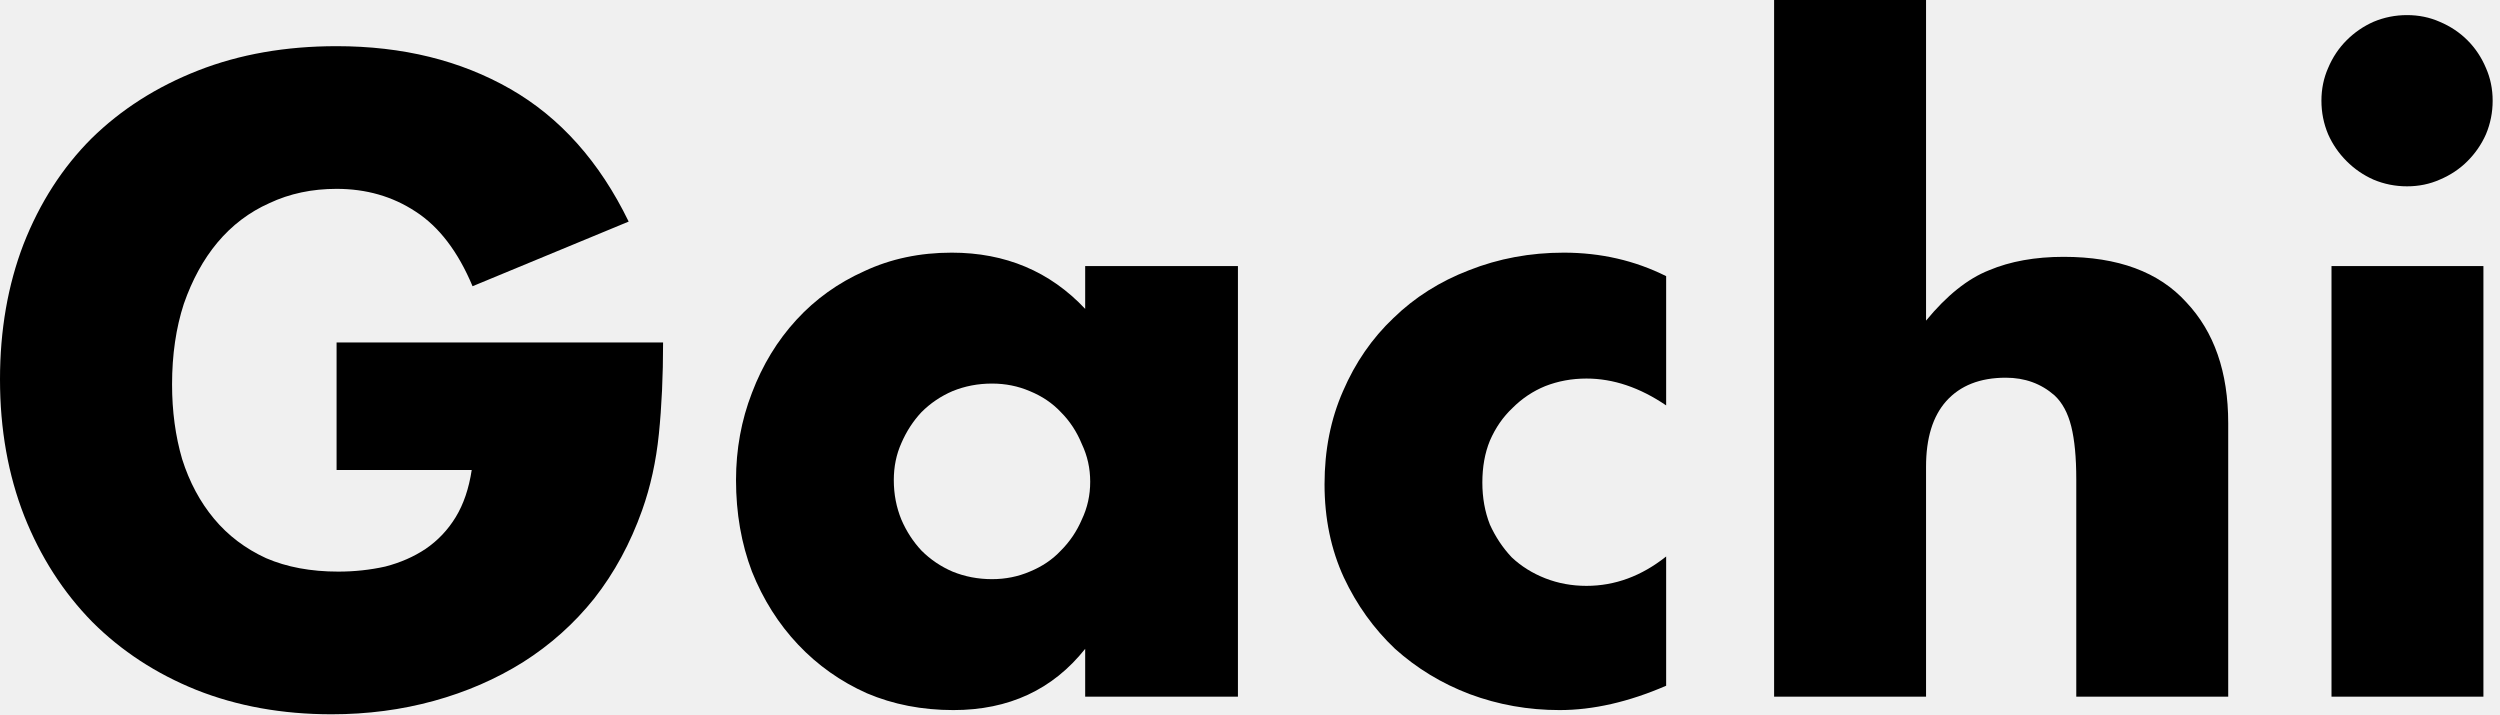
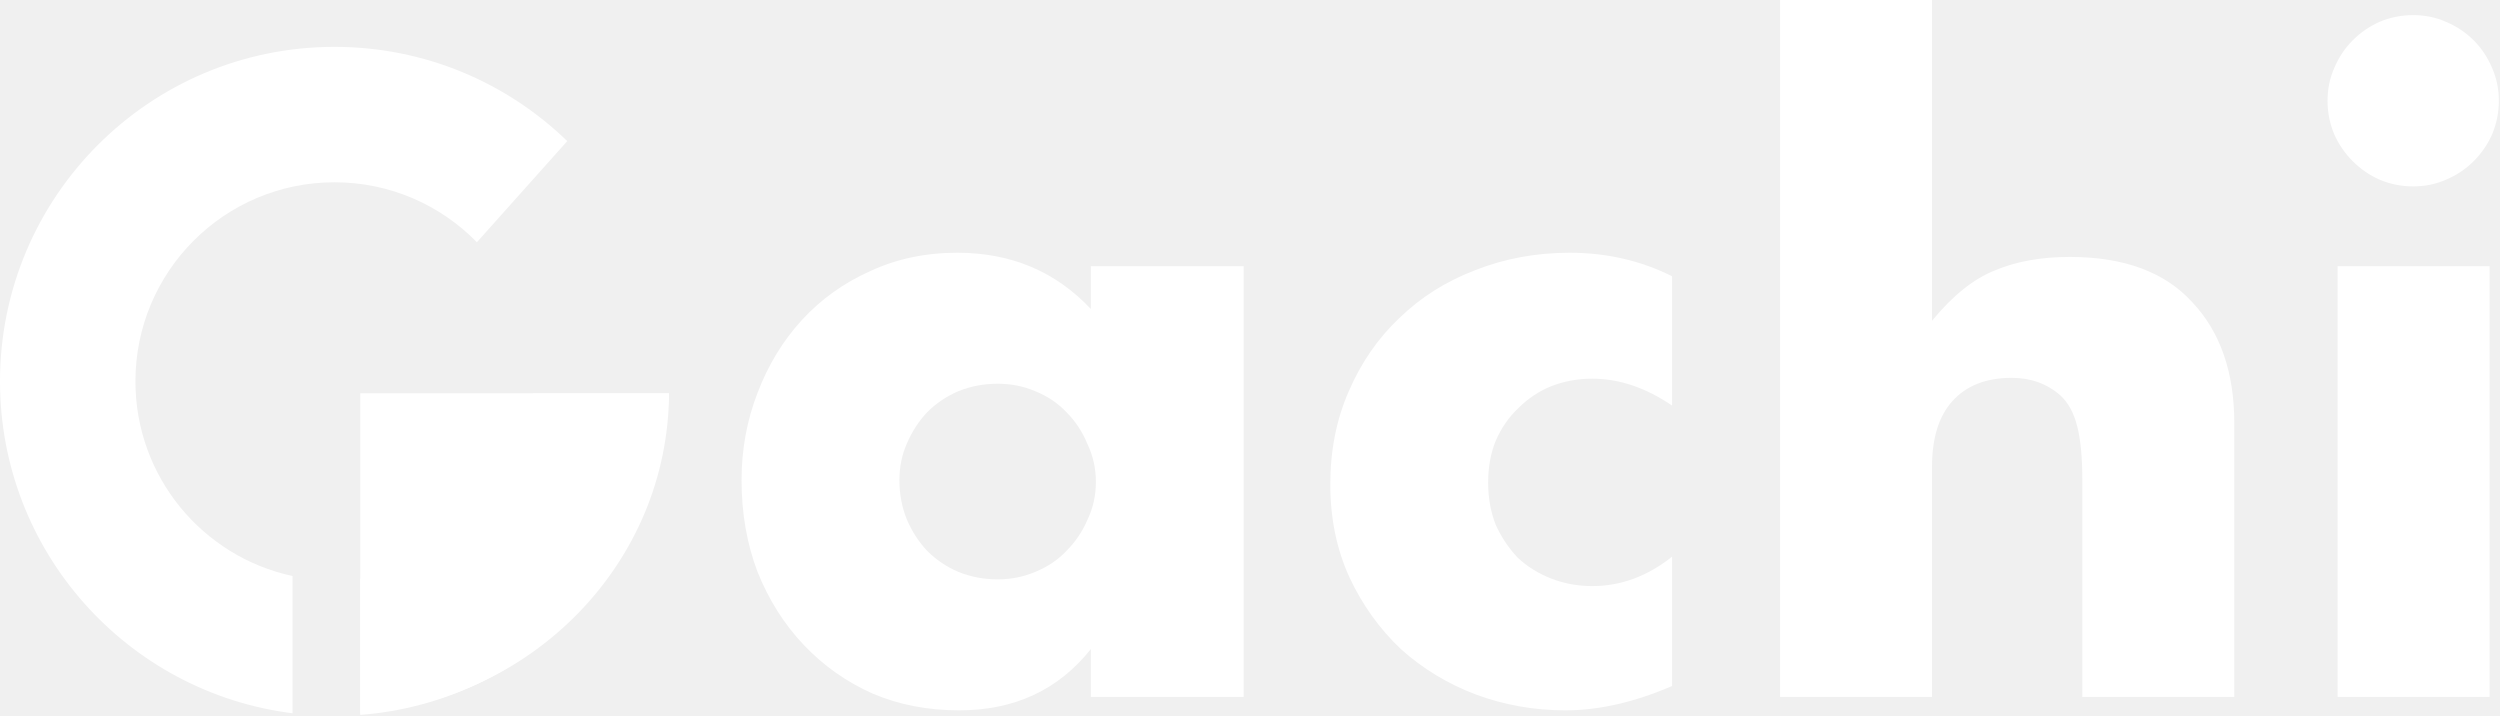
- <svg xmlns="http://www.w3.org/2000/svg" width="98" height="28" viewBox="0 0 98 28" fill="none">
-   <path d="M13.194 13.424H25.993C25.993 14.74 25.938 15.936 25.828 17.011C25.719 18.085 25.499 19.083 25.17 20.005C24.71 21.299 24.085 22.451 23.295 23.459C22.505 24.447 21.573 25.28 20.498 25.96C19.445 26.618 18.283 27.123 17.011 27.474C15.738 27.825 14.4 28 12.996 28C11.066 28 9.3 27.682 7.699 27.046C6.12 26.41 4.76 25.521 3.619 24.381C2.479 23.218 1.59 21.836 0.954 20.235C0.318 18.612 0 16.824 0 14.872C0 12.942 0.307 11.176 0.921 9.575C1.557 7.951 2.446 6.57 3.586 5.429C4.749 4.288 6.142 3.4 7.765 2.764C9.388 2.128 11.198 1.81 13.194 1.81C15.782 1.81 18.052 2.369 20.005 3.488C21.957 4.606 23.503 6.339 24.644 8.686L18.524 11.22C17.954 9.86 17.208 8.884 16.287 8.291C15.387 7.699 14.356 7.403 13.194 7.403C12.229 7.403 11.351 7.59 10.562 7.962C9.772 8.313 9.092 8.829 8.522 9.509C7.973 10.167 7.535 10.967 7.206 11.911C6.899 12.854 6.745 13.907 6.745 15.069C6.745 16.122 6.877 17.098 7.14 17.998C7.425 18.897 7.842 19.676 8.39 20.334C8.938 20.992 9.618 21.507 10.43 21.88C11.242 22.231 12.185 22.407 13.26 22.407C13.896 22.407 14.51 22.341 15.102 22.209C15.694 22.056 16.221 21.825 16.682 21.518C17.164 21.189 17.559 20.772 17.866 20.268C18.173 19.763 18.381 19.149 18.491 18.425H13.194V13.424Z" fill="black" />
-   <path d="M35.037 18.82C35.037 19.369 35.136 19.884 35.333 20.367C35.531 20.827 35.794 21.233 36.123 21.584C36.474 21.935 36.88 22.209 37.34 22.407C37.823 22.604 38.339 22.703 38.887 22.703C39.413 22.703 39.907 22.604 40.367 22.407C40.85 22.209 41.256 21.935 41.585 21.584C41.936 21.233 42.21 20.827 42.407 20.367C42.627 19.906 42.736 19.413 42.736 18.886C42.736 18.36 42.627 17.866 42.407 17.405C42.21 16.923 41.936 16.506 41.585 16.155C41.256 15.804 40.85 15.53 40.367 15.332C39.907 15.135 39.413 15.036 38.887 15.036C38.339 15.036 37.823 15.135 37.34 15.332C36.88 15.53 36.474 15.804 36.123 16.155C35.794 16.506 35.531 16.912 35.333 17.372C35.136 17.811 35.037 18.294 35.037 18.82ZM42.539 10.43H48.527V27.309H42.539V25.434C41.267 27.035 39.545 27.835 37.373 27.835C36.145 27.835 35.015 27.616 33.984 27.177C32.953 26.717 32.054 26.081 31.286 25.269C30.519 24.457 29.916 23.503 29.477 22.407C29.06 21.31 28.852 20.114 28.852 18.82C28.852 17.614 29.06 16.473 29.477 15.398C29.893 14.302 30.475 13.347 31.221 12.536C31.966 11.724 32.855 11.088 33.886 10.627C34.917 10.145 36.057 9.904 37.307 9.904C39.413 9.904 41.157 10.639 42.539 12.108V10.43Z" fill="black" />
-   <path d="M65.313 15.892C64.282 15.19 63.24 14.839 62.188 14.839C61.617 14.839 61.08 14.938 60.575 15.135C60.093 15.332 59.665 15.618 59.292 15.991C58.919 16.342 58.623 16.769 58.404 17.274C58.206 17.756 58.108 18.305 58.108 18.919C58.108 19.511 58.206 20.059 58.404 20.564C58.623 21.047 58.908 21.474 59.259 21.847C59.632 22.198 60.071 22.472 60.575 22.67C61.08 22.867 61.617 22.966 62.188 22.966C63.306 22.966 64.348 22.582 65.313 21.814V26.881C63.844 27.517 62.451 27.835 61.135 27.835C59.906 27.835 58.733 27.627 57.614 27.21C56.517 26.794 55.541 26.201 54.686 25.434C53.852 24.644 53.183 23.712 52.679 22.637C52.174 21.54 51.922 20.323 51.922 18.985C51.922 17.647 52.163 16.429 52.646 15.332C53.128 14.214 53.786 13.26 54.62 12.47C55.453 11.658 56.441 11.033 57.581 10.595C58.744 10.134 59.983 9.904 61.299 9.904C62.747 9.904 64.085 10.211 65.313 10.825V15.892Z" fill="black" />
-   <path d="M69.545 0H75.501V12.569C76.312 11.582 77.135 10.924 77.968 10.595C78.802 10.244 79.778 10.068 80.897 10.068C83.024 10.068 84.626 10.66 85.7 11.845C86.797 13.007 87.346 14.587 87.346 16.583V27.309H81.39V18.787C81.39 17.932 81.324 17.241 81.193 16.715C81.061 16.188 80.842 15.782 80.535 15.497C80.008 15.036 79.372 14.806 78.626 14.806C77.617 14.806 76.839 15.113 76.29 15.727C75.764 16.32 75.501 17.175 75.501 18.294V27.309H69.545V0Z" fill="black" />
-   <path d="M97.35 10.43V27.309H91.395V10.43H97.35ZM91 3.948C91 3.488 91.088 3.06 91.263 2.665C91.438 2.248 91.68 1.886 91.987 1.579C92.294 1.272 92.645 1.031 93.04 0.855C93.457 0.68 93.895 0.592 94.356 0.592C94.816 0.592 95.244 0.68 95.639 0.855C96.056 1.031 96.418 1.272 96.725 1.579C97.032 1.886 97.273 2.248 97.449 2.665C97.624 3.06 97.712 3.488 97.712 3.948C97.712 4.409 97.624 4.848 97.449 5.264C97.273 5.659 97.032 6.01 96.725 6.317C96.418 6.624 96.056 6.866 95.639 7.041C95.244 7.217 94.816 7.304 94.356 7.304C93.895 7.304 93.457 7.217 93.04 7.041C92.645 6.866 92.294 6.624 91.987 6.317C91.68 6.01 91.438 5.659 91.263 5.264C91.088 4.848 91 4.409 91 3.948Z" fill="black" />
+ <svg xmlns="http://www.w3.org/2000/svg" width="923" height="264" viewBox="0 0 923 264" fill="none">
+   <path d="M332.063 177.32C332.063 182.487 332.993 187.343 334.853 191.89C336.713 196.23 339.193 200.053 342.293 203.36C345.6 206.667 349.423 209.25 353.763 211.11C358.31 212.97 363.167 213.9 368.333 213.9C373.293 213.9 377.943 212.97 382.283 211.11C386.83 209.25 390.653 206.667 393.753 203.36C397.06 200.053 399.643 196.23 401.503 191.89C403.57 187.55 404.603 182.9 404.603 177.94C404.603 172.98 403.57 168.33 401.503 163.99C399.643 159.443 397.06 155.517 393.753 152.21C390.653 148.903 386.83 146.32 382.283 144.46C377.943 142.6 373.293 141.67 368.333 141.67C363.167 141.67 358.31 142.6 353.763 144.46C349.423 146.32 345.6 148.903 342.293 152.21C339.193 155.517 336.713 159.34 334.853 163.68C332.993 167.813 332.063 172.36 332.063 177.32ZM402.743 98.27H459.163V257.3H402.743V239.63C390.757 254.717 374.533 262.26 354.073 262.26C342.5 262.26 331.857 260.193 322.143 256.06C312.43 251.72 303.957 245.727 296.723 238.08C289.49 230.433 283.807 221.443 279.673 211.11C275.747 200.777 273.783 189.513 273.783 177.32C273.783 165.953 275.747 155.207 279.673 145.08C283.6 134.747 289.077 125.757 296.103 118.11C303.13 110.463 311.5 104.47 321.213 100.13C330.927 95.583 341.673 93.31 353.453 93.31C373.293 93.31 389.723 100.233 402.743 114.08V98.27Z" fill="white" />
+   <path d="M617.316 149.73C607.603 143.117 597.786 139.81 587.866 139.81C582.493 139.81 577.43 140.74 572.676 142.6C568.13 144.46 564.1 147.147 560.587 150.66C557.073 153.967 554.283 157.997 552.217 162.75C550.357 167.297 549.426 172.463 549.426 178.25C549.426 183.83 550.357 188.997 552.217 193.75C554.283 198.297 556.97 202.327 560.277 205.84C563.79 209.147 567.923 211.73 572.676 213.59C577.43 215.45 582.493 216.38 587.866 216.38C598.406 216.38 608.223 212.763 617.316 205.53V253.27C603.47 259.263 590.347 262.26 577.947 262.26C566.373 262.26 555.317 260.297 544.777 256.37C534.443 252.443 525.246 246.863 517.186 239.63C509.333 232.19 503.03 223.407 498.276 213.28C493.523 202.947 491.146 191.477 491.146 178.87C491.146 166.263 493.42 154.793 497.966 144.46C502.513 133.92 508.713 124.93 516.566 117.49C524.42 109.843 533.72 103.953 544.467 99.82C555.42 95.48 567.096 93.31 579.496 93.31C593.136 93.31 605.743 96.203 617.316 101.99V149.73Z" fill="white" />
+   <path d="M657.19 0H713.3V118.42C720.947 109.12 728.697 102.92 736.55 99.82C744.404 96.513 753.6 94.86 764.14 94.86C784.187 94.86 799.274 100.44 809.4 111.6C819.734 122.553 824.9 137.433 824.9 156.24V257.3H768.79V177.01C768.79 168.95 768.17 162.44 766.93 157.48C765.69 152.52 763.624 148.697 760.73 146.01C755.77 141.67 749.777 139.5 742.75 139.5C733.244 139.5 725.907 142.393 720.74 148.18C715.78 153.76 713.3 161.82 713.3 172.36V257.3H657.19V0Z" fill="white" />
+   <path d="M919.16 98.27V257.3H863.05V98.27H919.16ZM859.33 37.2C859.33 32.86 860.156 28.83 861.81 25.11C863.463 21.183 865.736 17.773 868.63 14.88C871.523 11.987 874.83 9.713 878.55 8.06C882.476 6.407 886.61 5.58 890.95 5.58C895.29 5.58 899.32 6.407 903.04 8.06C906.966 9.713 910.376 11.987 913.27 14.88C916.163 17.773 918.436 21.183 920.09 25.11C921.743 28.83 922.57 32.86 922.57 37.2C922.57 41.54 921.743 45.673 920.09 49.6C918.436 53.32 916.163 56.627 913.27 59.52C910.376 62.413 906.966 64.687 903.04 66.34C899.32 67.993 895.29 68.82 890.95 68.82C886.61 68.82 882.476 67.993 878.55 66.34C874.83 64.687 871.523 62.413 868.63 59.52C865.736 56.627 863.463 53.32 861.81 49.6C860.156 45.673 859.33 41.54 859.33 37.2Z" fill="white" />
+   <path d="M133.021 145.2V263.5C196.58 258.921 246.704 207.799 247 145.2H133.021Z" fill="white" />
+   <path fill-rule="evenodd" clip-rule="evenodd" d="M133 213.692C167.662 209.218 194.757 180.599 196.868 145.25H246.921C244.691 208.227 195.307 259.2 133 263.94V213.692ZM108 212.662C74.85 205.547 50 176.075 50 140.8C50 100.207 82.907 67.3 123.5 67.3C144.102 67.3 162.725 75.776 176.07 89.432L209.428 52.094C187.198 30.556 156.897 17.3 123.5 17.3C55.293 17.3 0 72.593 0 140.8C0 203.757 47.109 255.712 108 263.337V212.662Z" fill="white" />
</svg>
